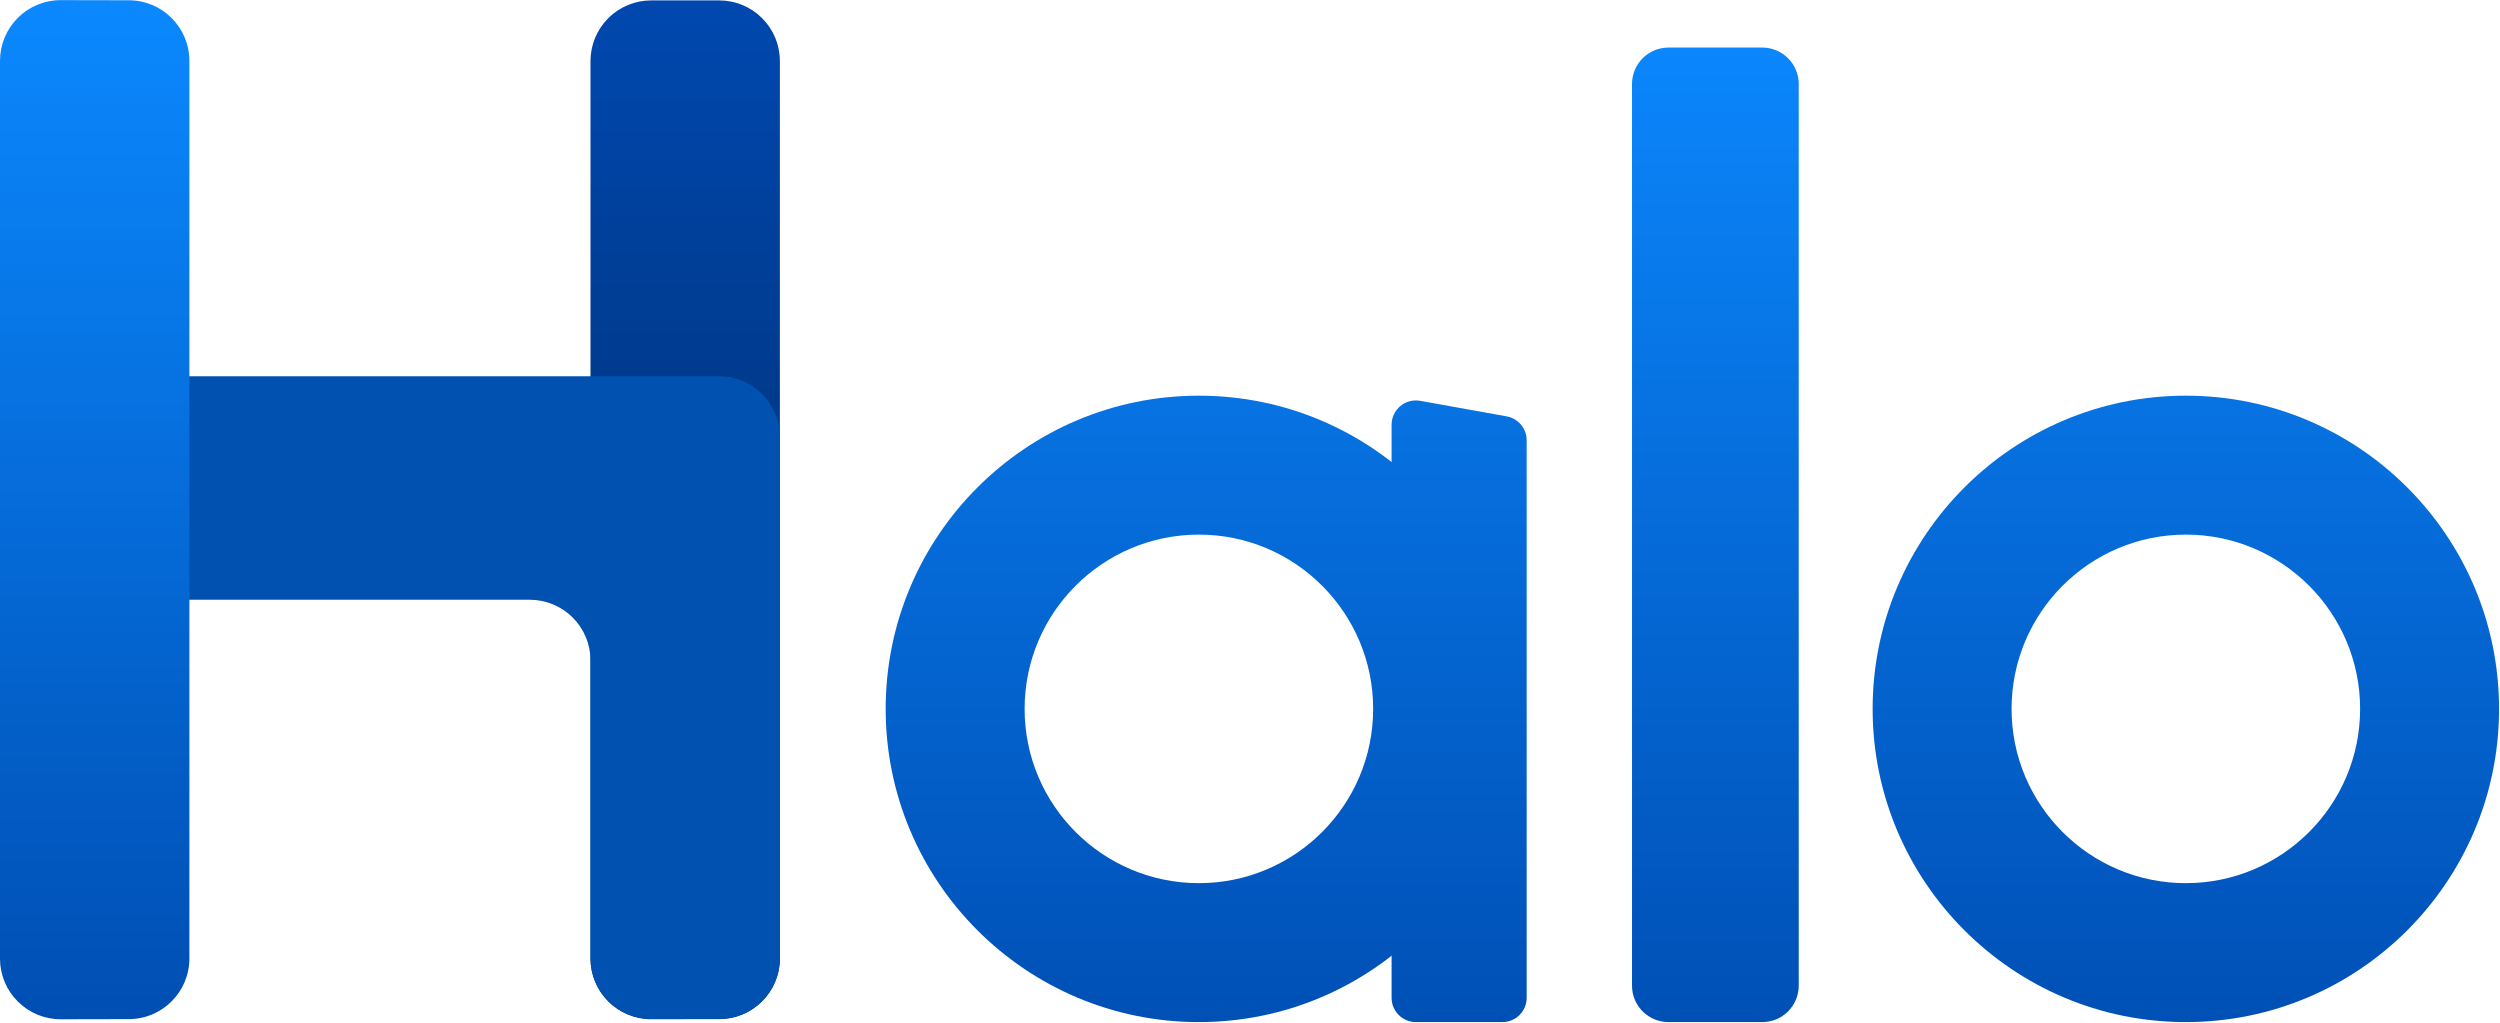
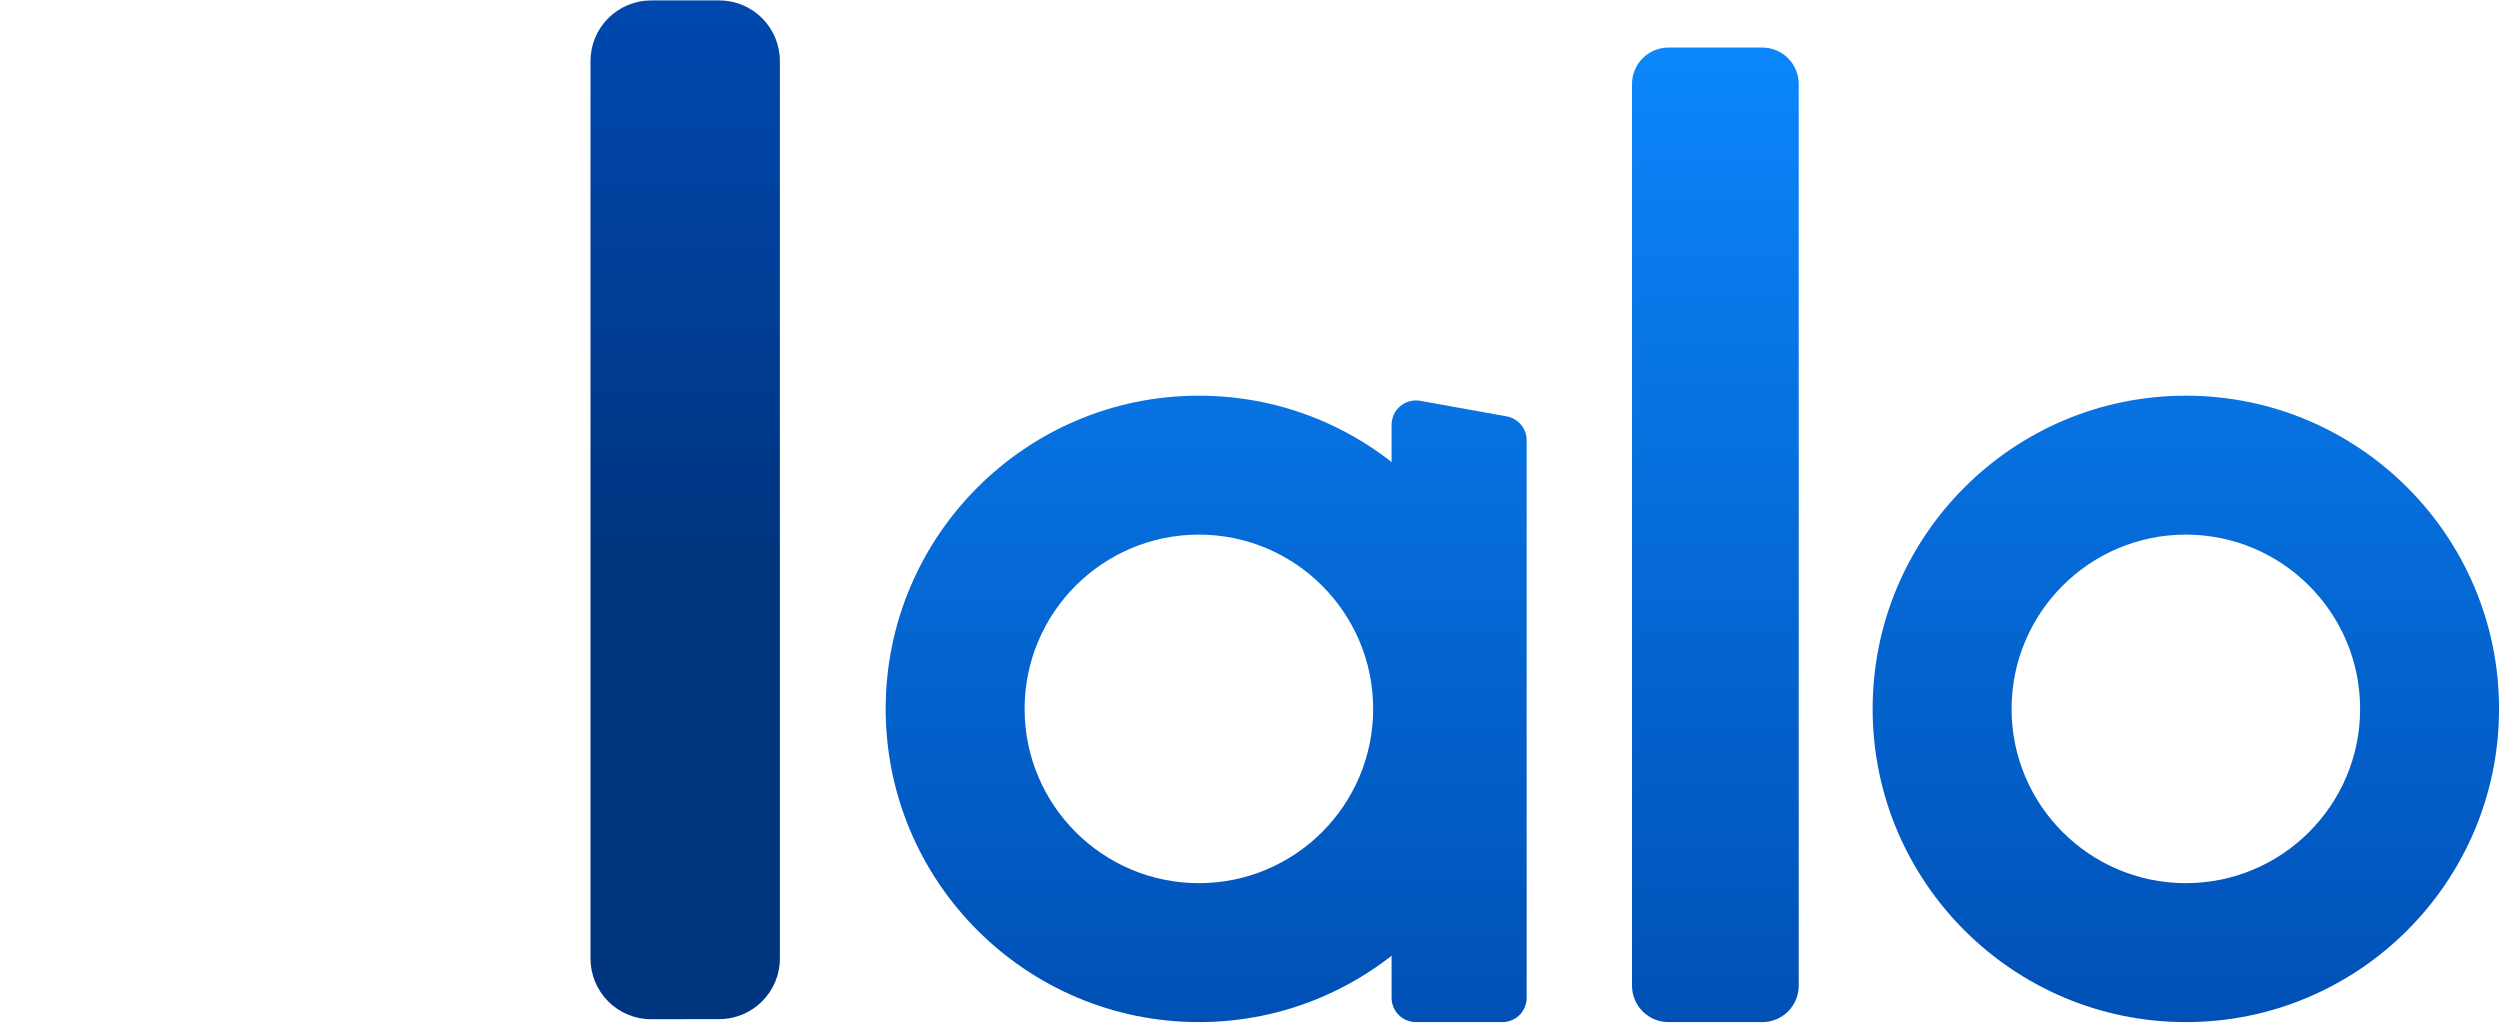
<svg xmlns="http://www.w3.org/2000/svg" clip-rule="evenodd" fill-rule="evenodd" stroke-linejoin="round" stroke-miterlimit="2" viewBox="0 0 2144 877">
  <linearGradient id="a" gradientTransform="matrix(0 -848.921 848.921 0 1308.8 875.397)" gradientUnits="userSpaceOnUse" x1="0" x2="1" y1="0" y2="0">
    <stop offset="0" stop-color="#0050b5" />
    <stop offset="1" stop-color="#0b87fd" />
  </linearGradient>
  <linearGradient id="b" gradientTransform="matrix(0 472.459 -473.895 0 587.619 -.861651)" gradientUnits="userSpaceOnUse" x1="0" x2="1" y1="0" y2="0">
    <stop offset="0" stop-color="#0048af" />
    <stop offset="1" stop-color="#003580" />
  </linearGradient>
  <linearGradient id="c" gradientTransform="matrix(0 898.506 -901.236 0 162.421 -12.1337)" gradientUnits="userSpaceOnUse" x1="0" x2="1" y1="0" y2="0">
    <stop offset="0" stop-color="#0b89ff" />
    <stop offset="1" stop-color="#004eb2" />
  </linearGradient>
  <g fill="url(#a)">
    <path d="m1028.16 339.331c148.249 0 268.609 120.36 268.609 268.609s-120.36 268.608-268.609 268.608-268.608-120.359-268.608-268.608 120.359-268.609 268.608-268.609zm0 119.152c82.488 0 149.457 66.969 149.457 149.457 0 82.487-66.969 149.456-149.457 149.456-82.487 0-149.456-66.969-149.456-149.456 0-82.488 66.969-149.457 149.456-149.457z" />
    <path d="m1874.58 339.331c148.249 0 268.608 120.36 268.608 268.609s-120.359 268.608-268.608 268.608-268.609-120.359-268.609-268.608 120.36-268.609 268.609-268.609zm0 119.152c82.487 0 149.456 66.969 149.456 149.457 0 82.487-66.969 149.456-149.456 149.456-82.488 0-149.457-66.969-149.457-149.456 0-82.488 66.969-149.457 149.457-149.457z" />
    <path d="m1309.27 377.585c0-10.083-7.222-18.719-17.146-20.504-19.618-3.528-51.9-9.334-74.172-13.34-6.073-1.092-12.318.564-17.052 4.522-4.734 3.959-7.469 9.812-7.469 15.983v491.469c0 5.525 2.195 10.824 6.102 14.731s9.206 6.102 14.731 6.102h74.173c5.525 0 10.824-2.195 14.731-6.102s6.102-9.206 6.102-14.731c0-84.425 0-400.286 0-478.13z" />
    <path d="m1542.59 72.033c0-8.288-3.292-16.237-9.153-22.097-5.86-5.861-13.809-9.153-22.097-9.153-23.867 0-56.609 0-80.477 0-8.288 0-16.236 3.292-22.097 9.153-5.86 5.86-9.153 13.809-9.153 22.097v773.265c0 8.288 3.293 16.237 9.153 22.097 5.861 5.861 13.809 9.153 22.097 9.153h80.477c8.288 0 16.237-3.292 22.097-9.153 5.861-5.86 9.153-13.809 9.153-22.097 0-131.79 0-641.475 0-773.265z" fill-rule="nonzero" />
  </g>
  <path d="m506.409 822.063c0 13.815 5.494 27.062 15.271 36.821 9.777 9.76 23.034 15.23 36.848 15.206 18.674-.034 39.711-.072 58.369-.105 28.696-.052 51.932-23.329 51.932-52.026v-769.586c0-13.798-5.481-27.031-15.238-36.788-9.756-9.757-22.99-15.238-36.788-15.238h-58.368c-13.798 0-27.031 5.481-36.788 15.238s-15.238 22.99-15.238 36.788z" fill="url(#b)" fill-rule="nonzero" />
-   <path d="m616.746 322.662c13.813 0 27.061 5.487 36.829 15.255 9.767 9.768 15.254 23.015 15.254 36.829v447.062c0 13.814-5.487 27.061-15.254 36.829-9.768 9.767-23.016 15.255-36.829 15.255-18.632 0-39.622 0-58.254 0-13.813 0-27.061-5.488-36.828-15.255-9.768-9.768-15.255-23.015-15.255-36.829 0-68.223 0-187.159 0-255.383 0-13.813-5.487-27.061-15.255-36.828-9.767-9.768-23.015-15.255-36.828-15.255-129.249 0-454.326 0-454.326 0v-191.68z" fill="#0051b0" fill-rule="nonzero" />
-   <path d="m0 822.101c0 13.817 5.497 27.067 15.277 36.827 9.781 9.76 23.043 15.229 36.86 15.199 18.675-.04 39.713-.085 58.368-.124 28.69-.062 51.916-23.337 51.916-52.027 0-155.205 0-614.509 0-769.714 0-28.69-23.226-51.965-51.916-52.026-18.655-.04-39.693-.085-58.368-.125-13.817-.029-27.079 5.439-36.86 15.199-9.78 9.76-15.277 23.01-15.277 36.827v769.964z" fill="url(#c)" fill-rule="nonzero" />
</svg>
